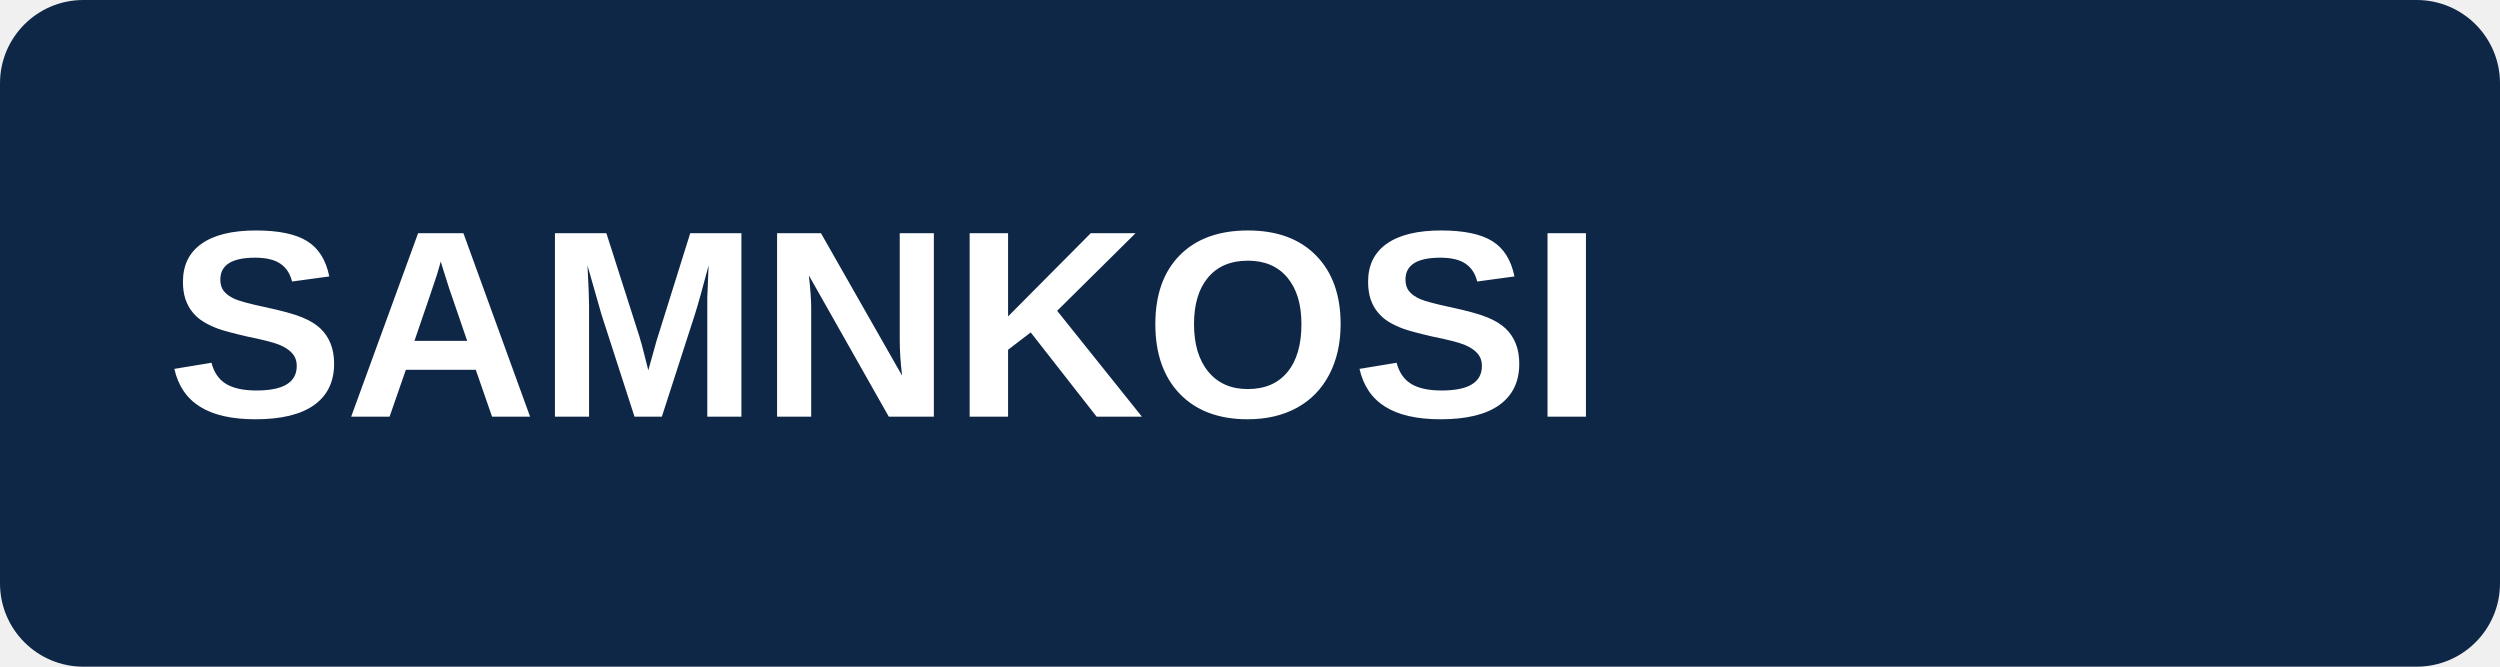
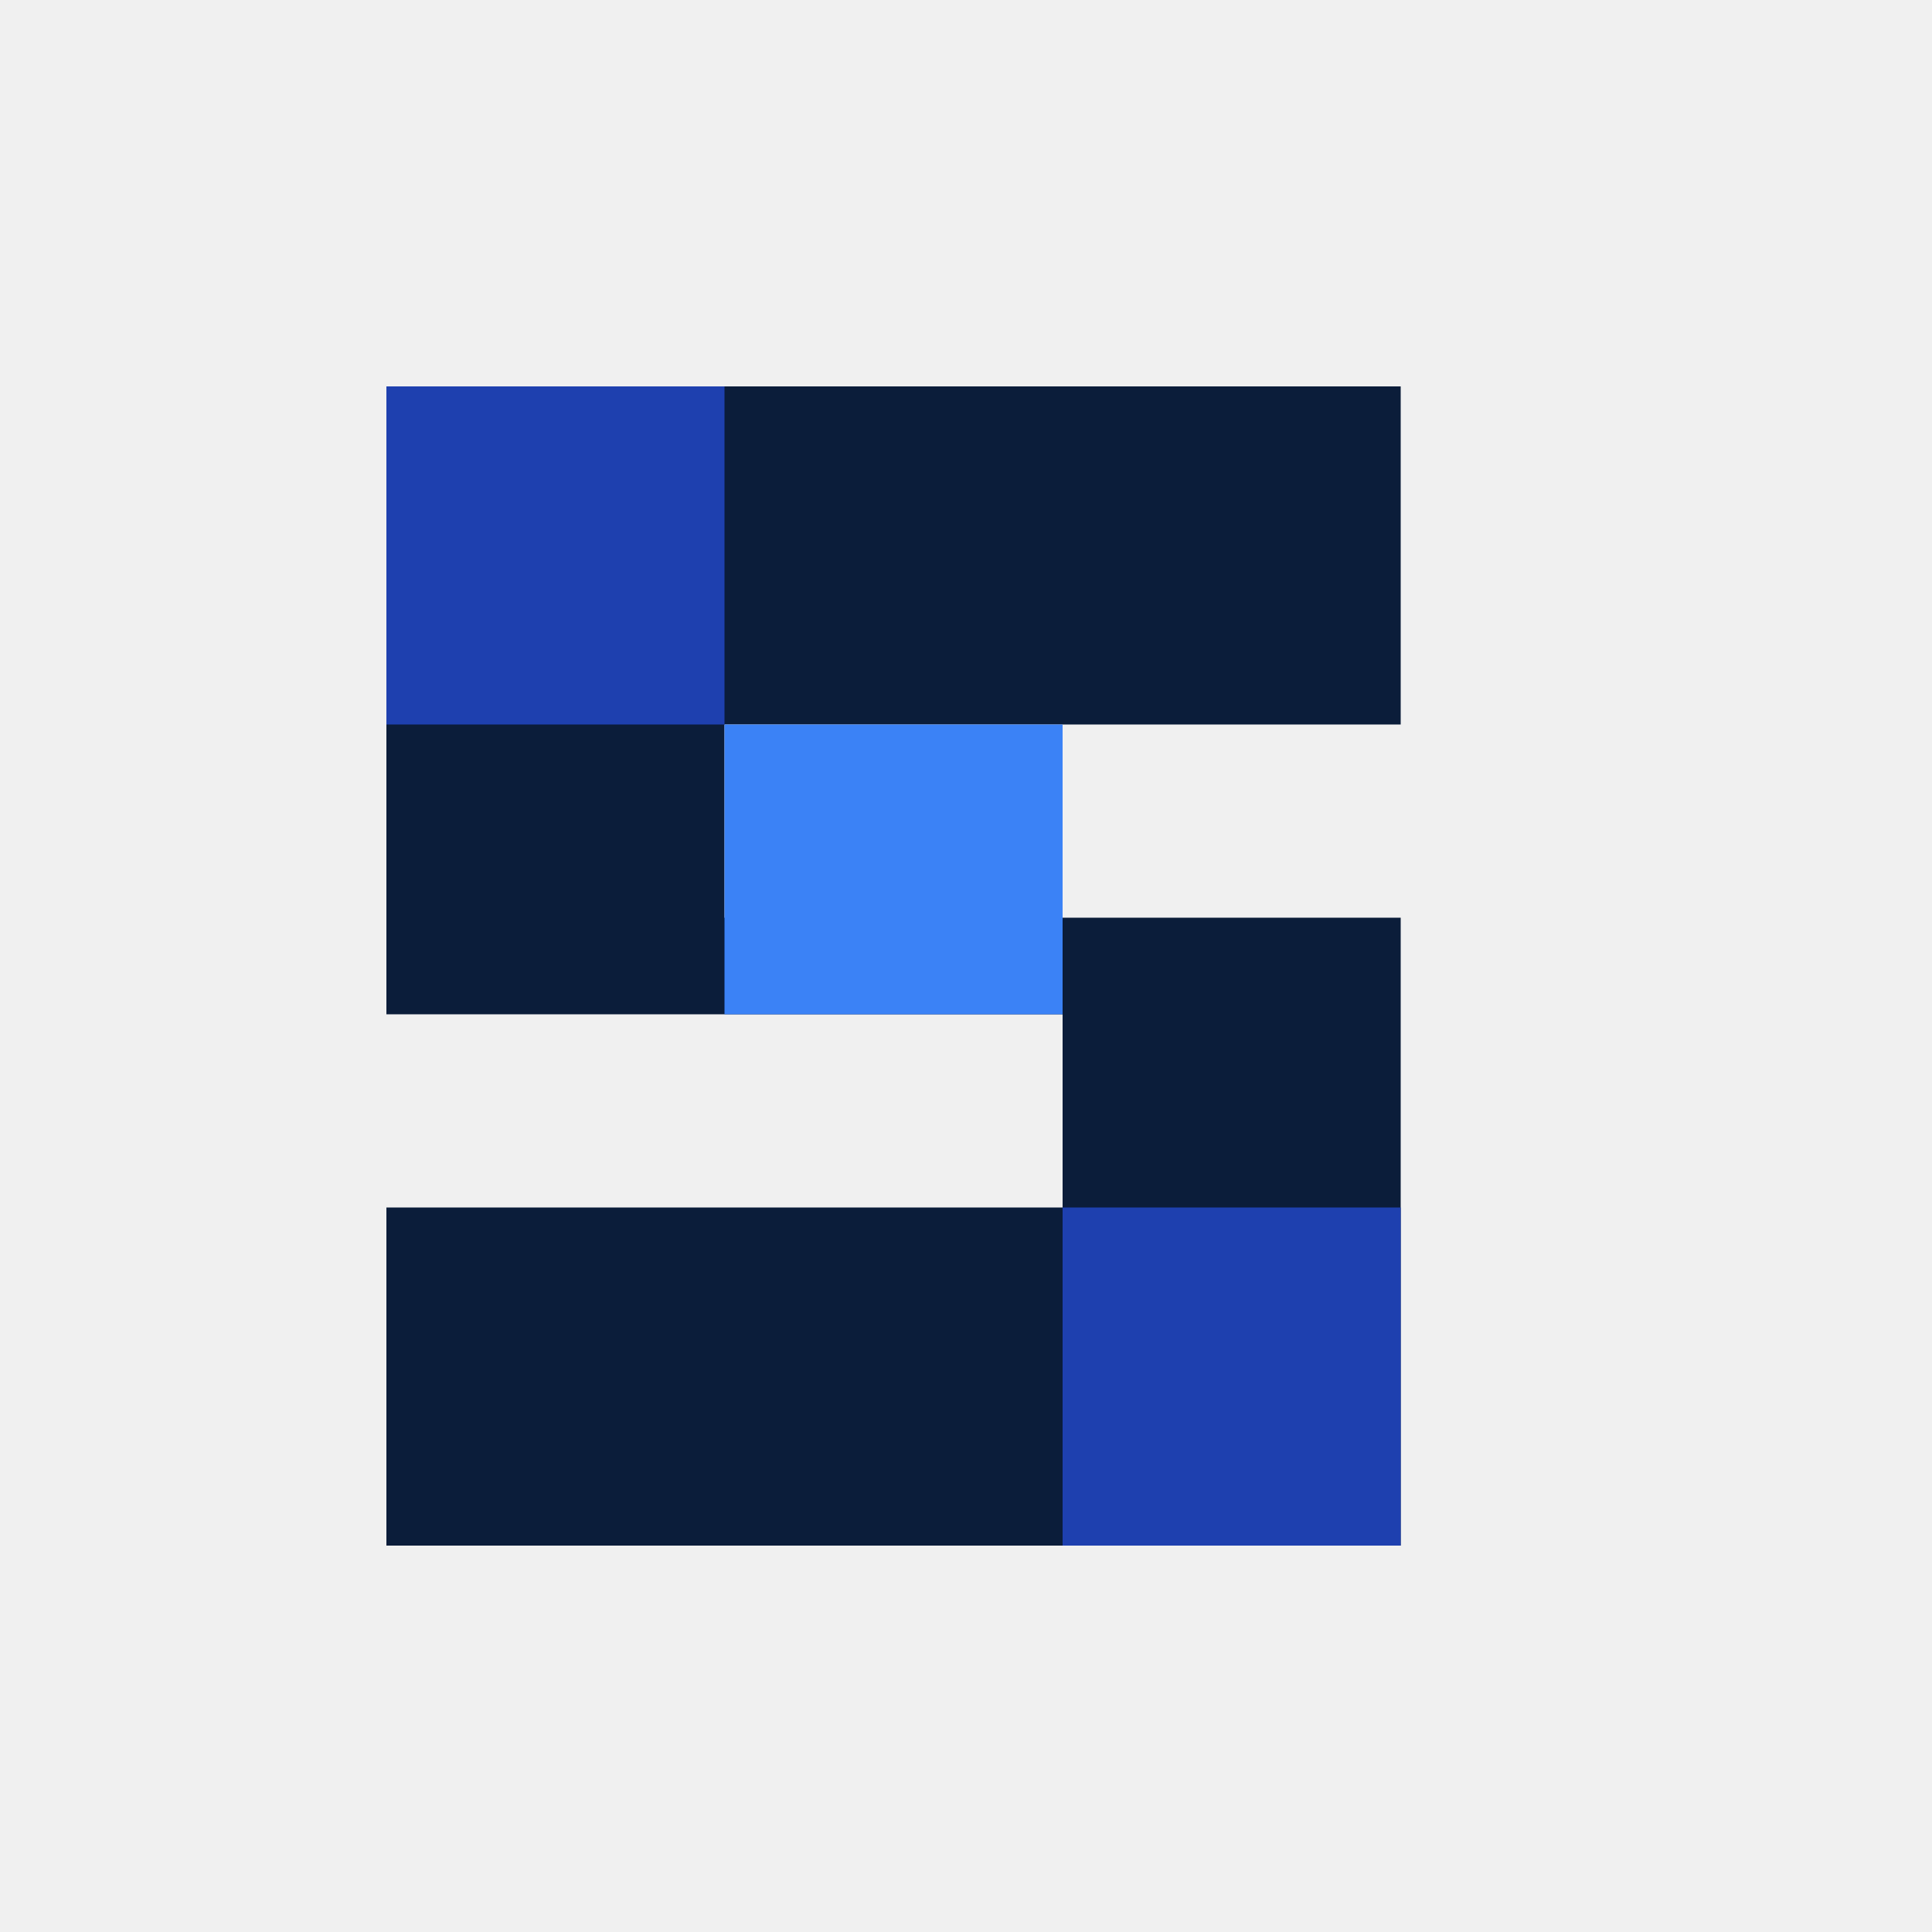
- <svg xmlns="http://www.w3.org/2000/svg" width="300" height="80" viewBox="0 0 300 80">
-   <rect width="300" height="80" rx="10" fill="#0F2747" />
-   <text x="20" y="50" fill="white" font-family="Arial, Helvetica, sans-serif" font-size="32" font-weight="700">
-         SAMNKOSI
-     </text>
+ <svg xmlns="http://www.w3.org/2000/svg" width="200" height="200" viewBox="0 0 200 200">
+   <path d="M40 40 L145 40 L145 75 L75 75 L75 95 L145 95 L145 160 L40 160 L40 125 L110 125 L110 105 L40 105 Z" fill="#0B1D3A" />
+   <path d="M40 40 L75 40 L75 75 L40 75 Z" fill="#1E40AF" />
+   <path d="M145 125 L110 125 L110 160 L145 160 Z" fill="#1E40AF" />
+   <path d="M75 75 L110 75 L110 105 L75 105 Z" fill="#3B82F6" />
</svg>
